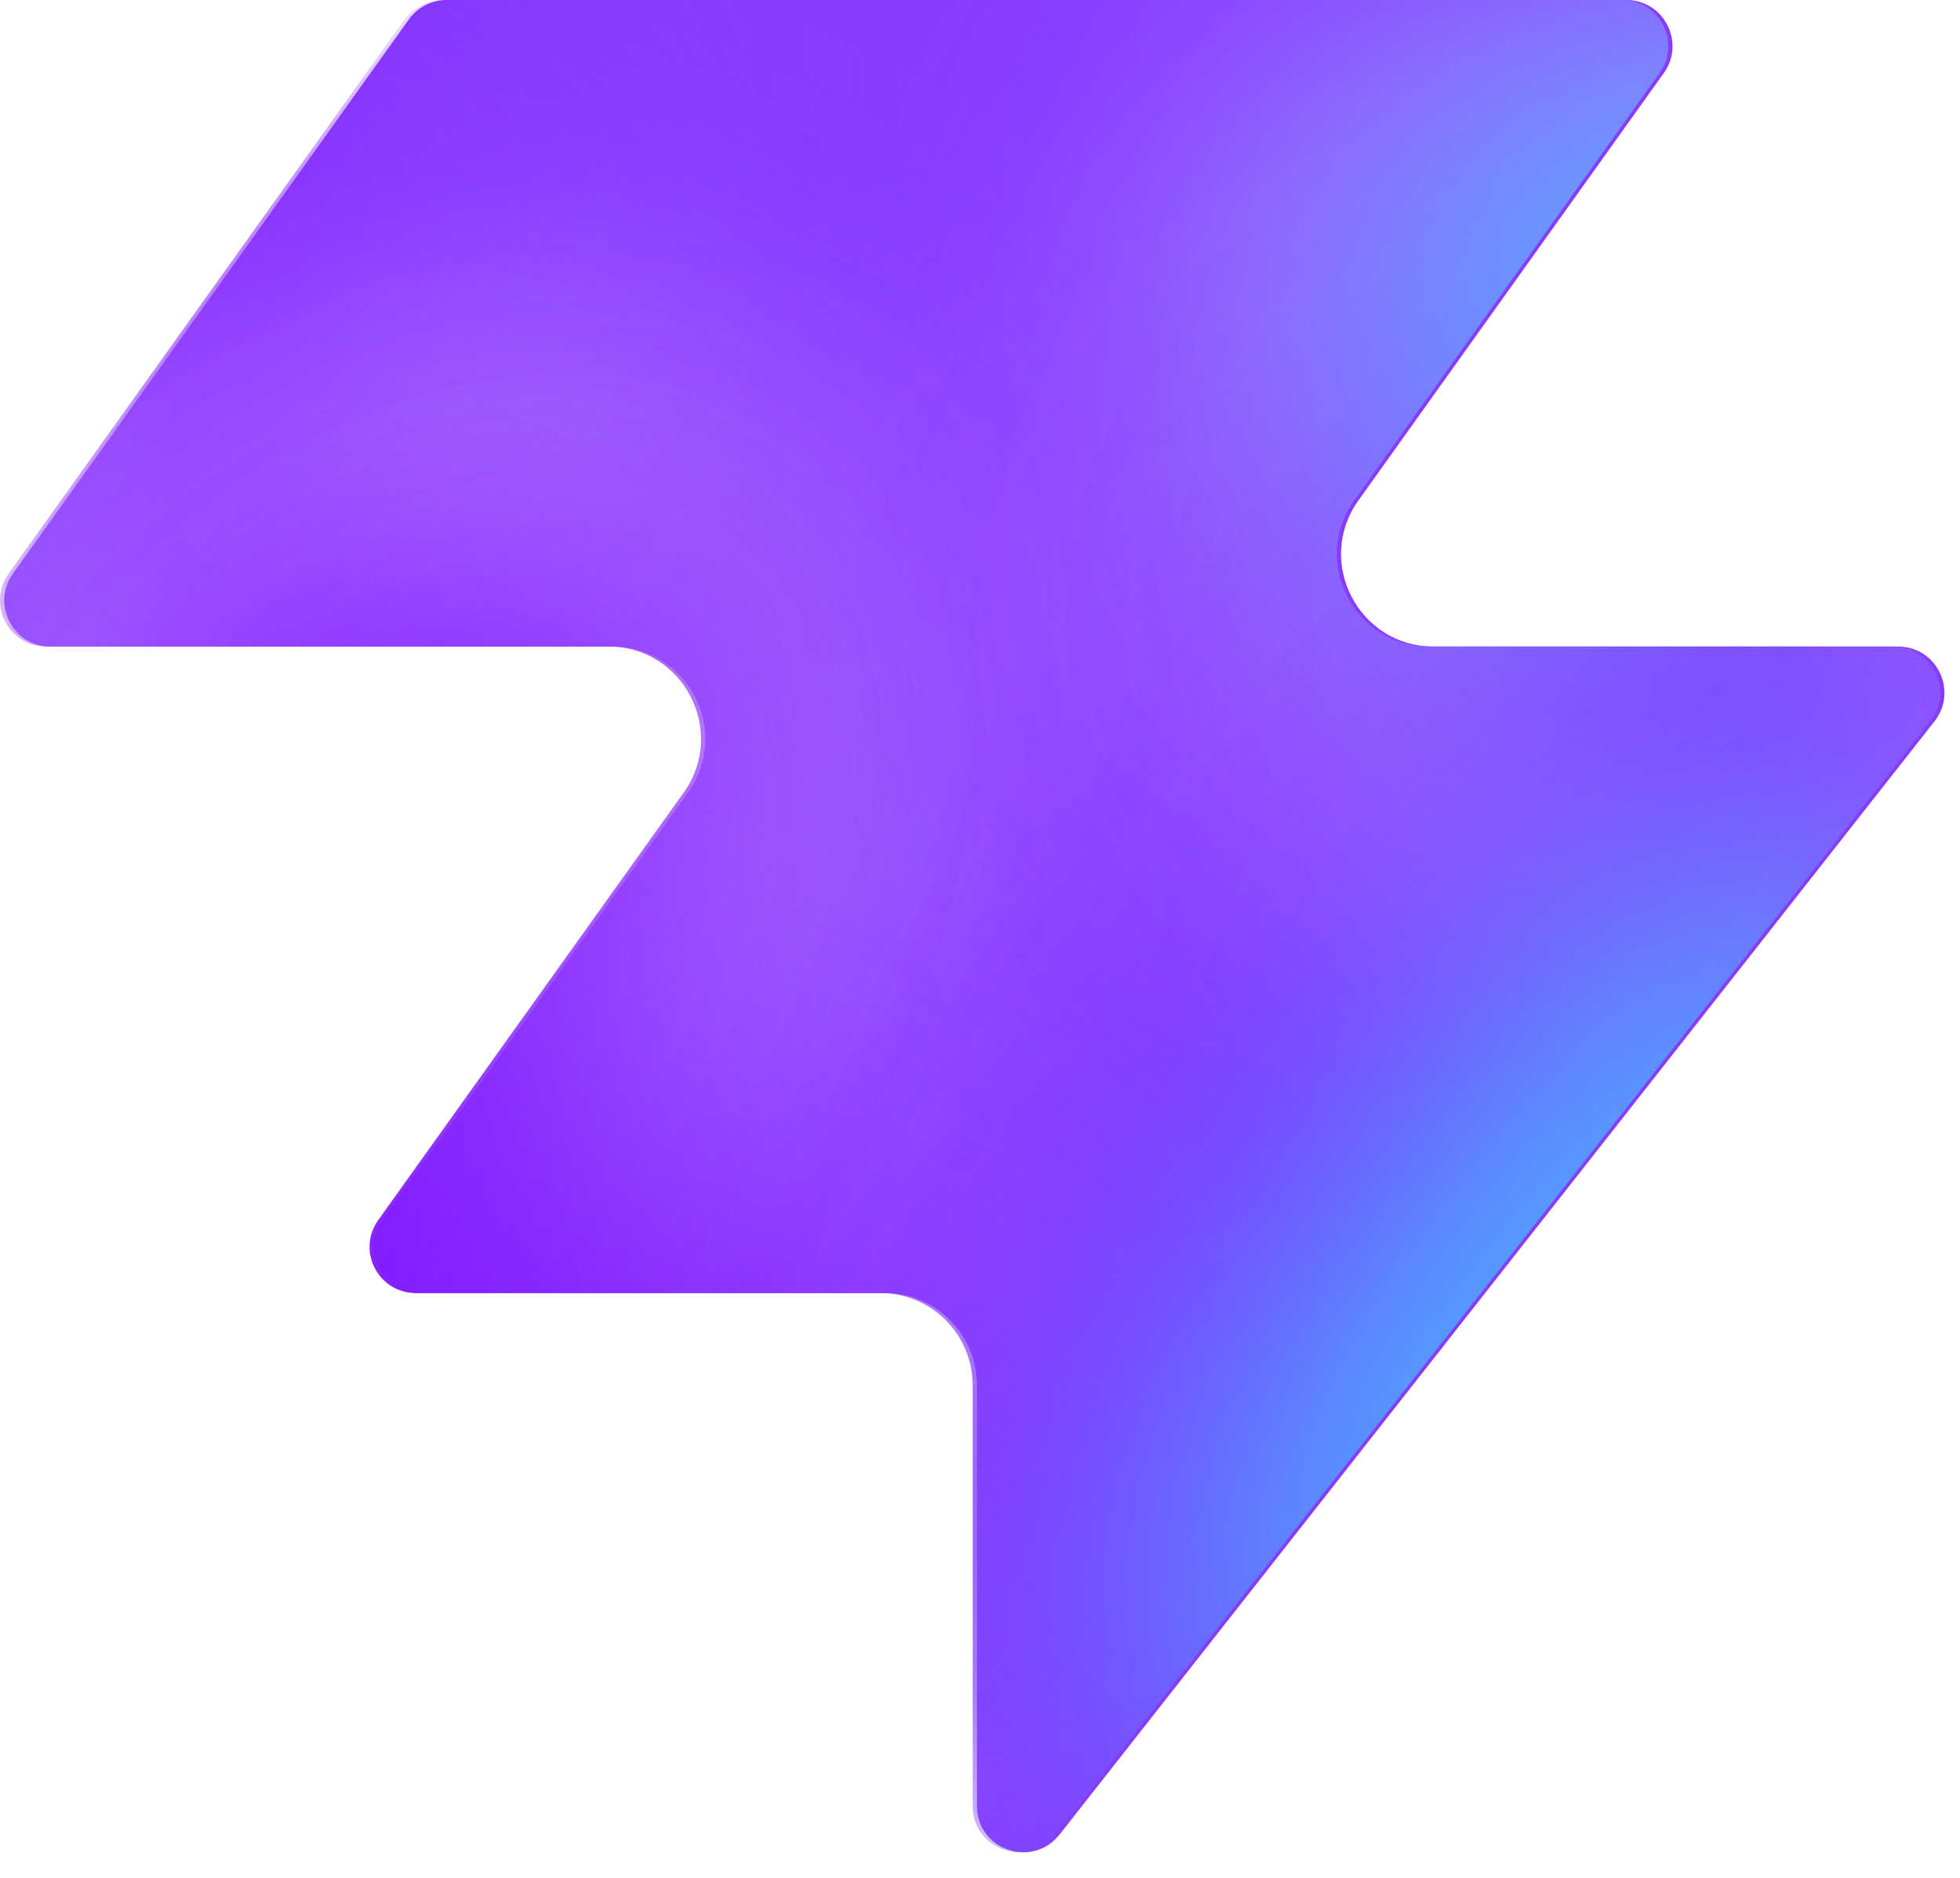
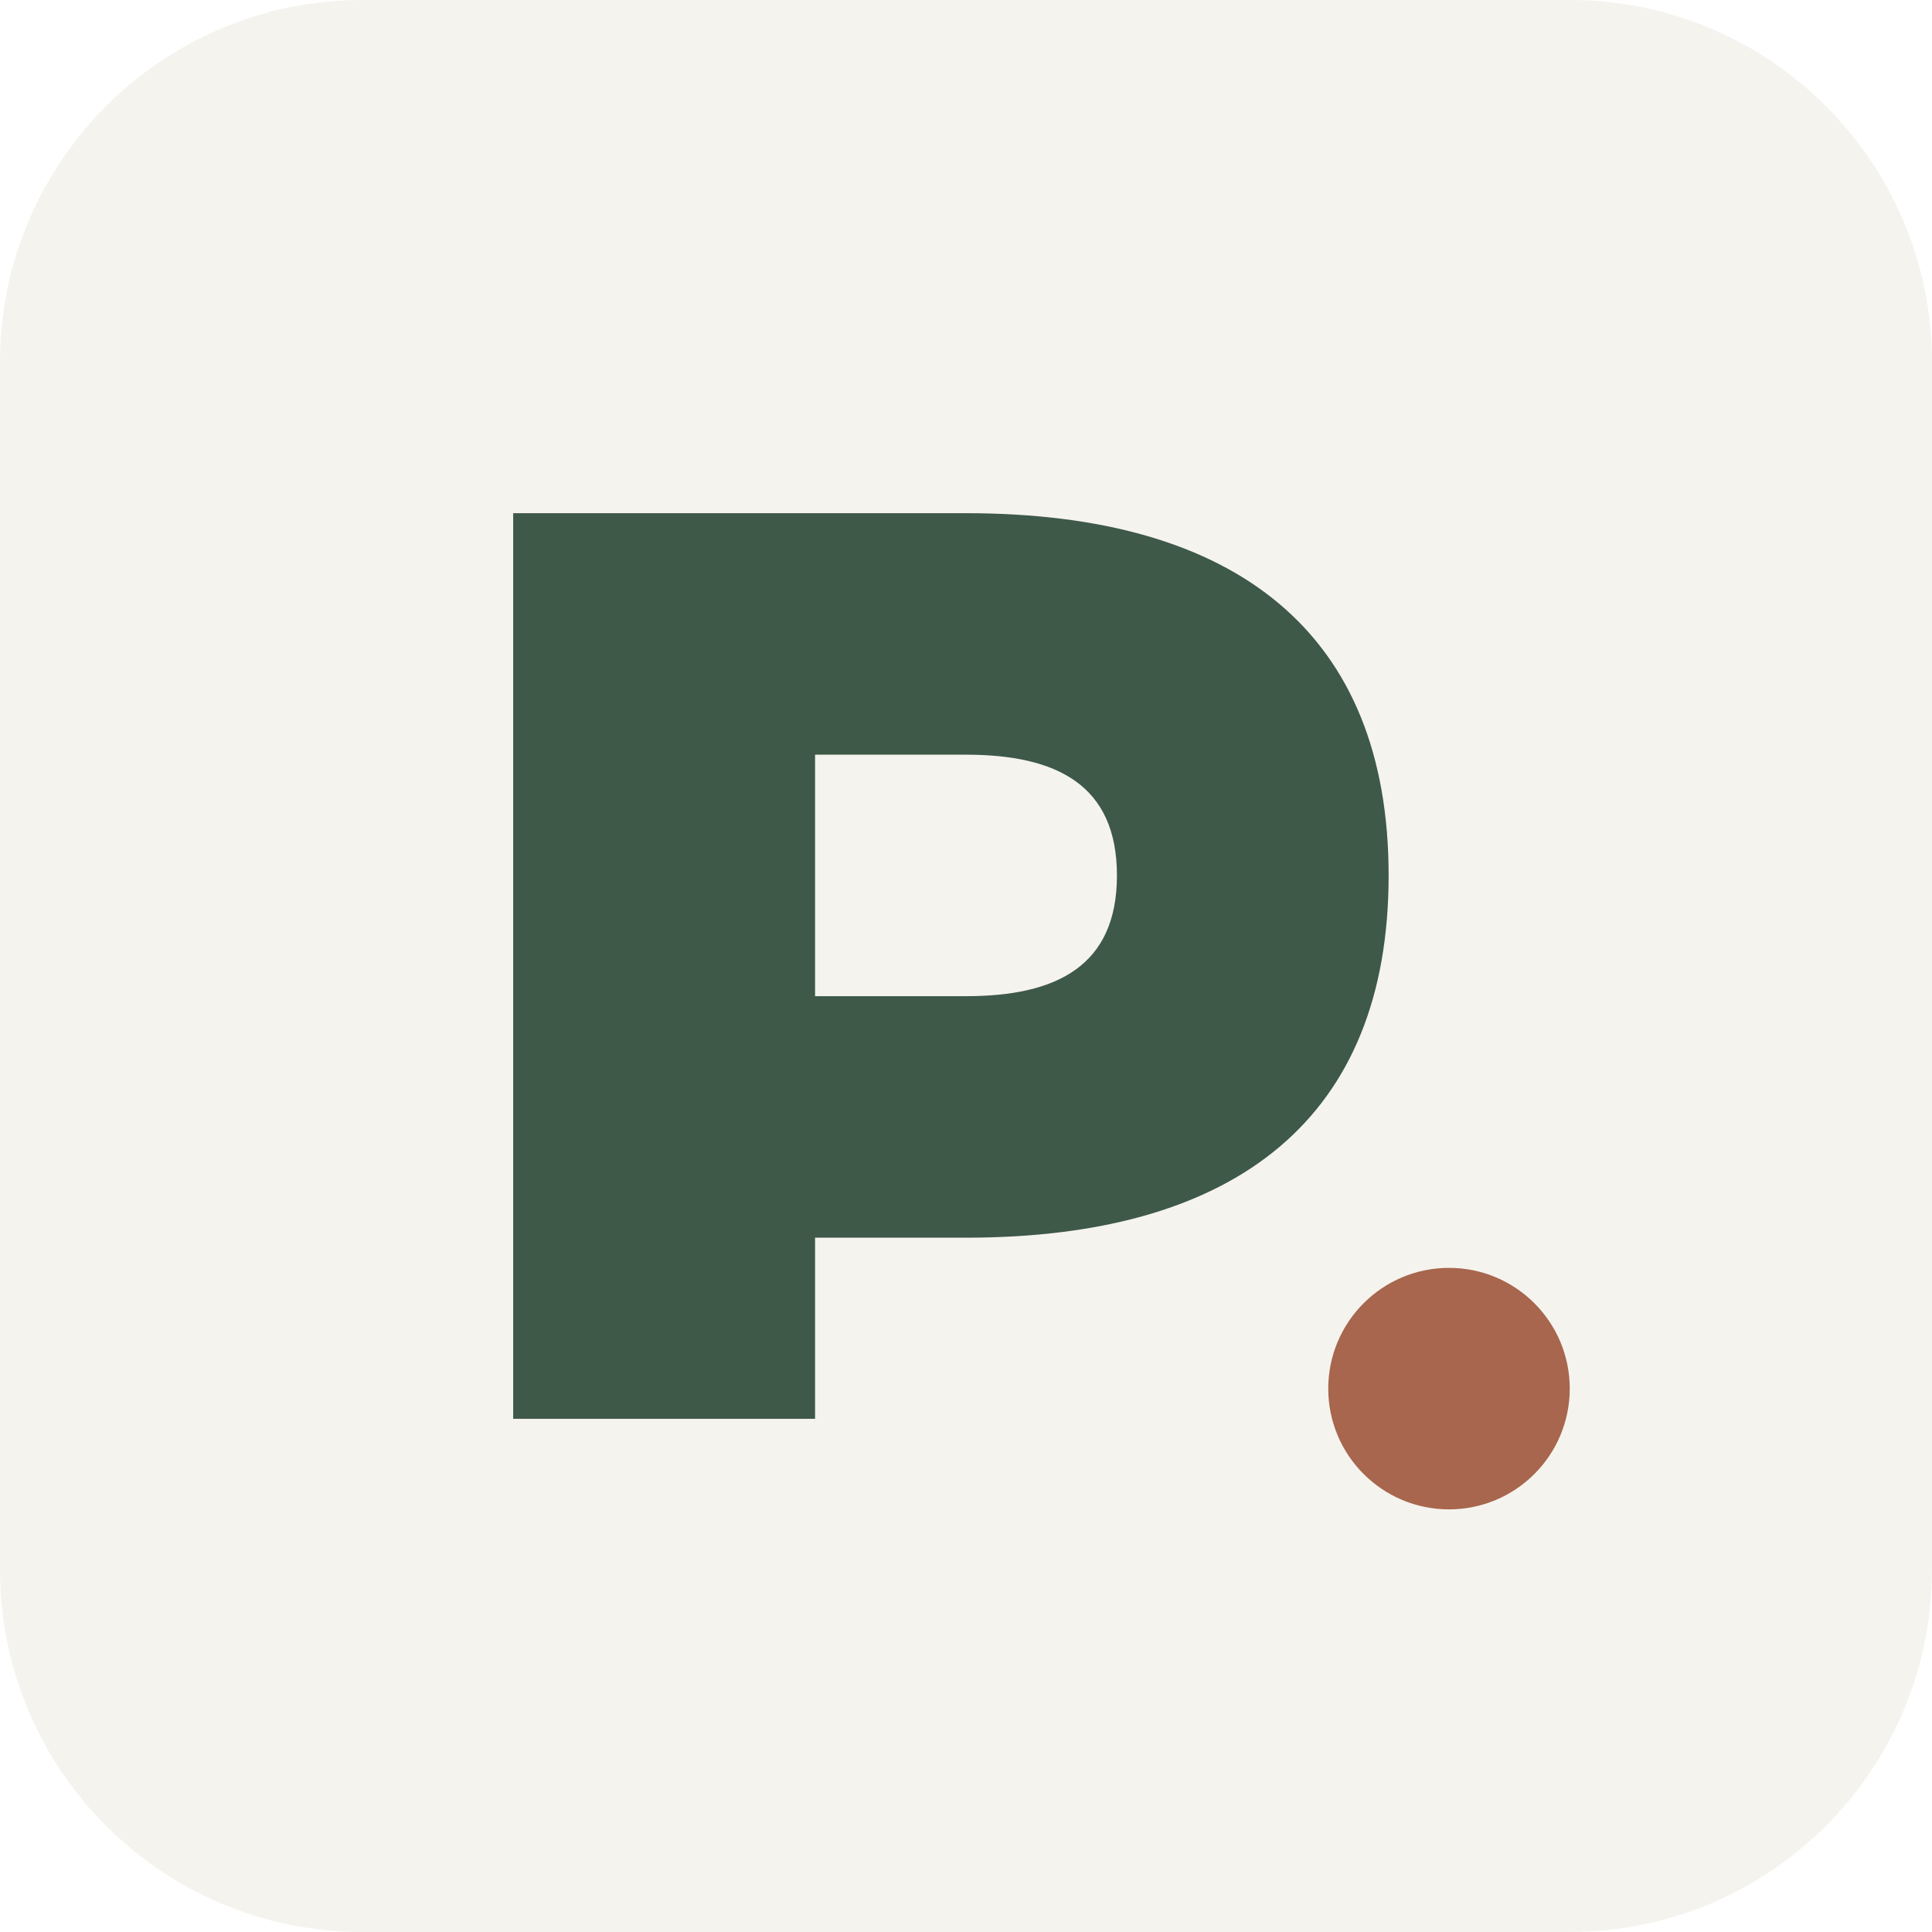
- <svg xmlns="http://www.w3.org/2000/svg" width="48" height="46" fill="none" viewBox="0 0 48 46">
-   <path fill="#863bff" d="M25.946 44.938c-.664.845-2.021.375-2.021-.698V33.937a2.26 2.26 0 0 0-2.262-2.262H10.287c-.92 0-1.456-1.04-.92-1.788l7.48-10.471c1.07-1.497 0-3.578-1.842-3.578H1.237c-.92 0-1.456-1.04-.92-1.788L10.013.474c.214-.297.556-.474.92-.474h28.894c.92 0 1.456 1.04.92 1.788l-7.48 10.471c-1.07 1.498 0 3.579 1.842 3.579h11.377c.943 0 1.473 1.088.89 1.83L25.947 44.94z" style="fill:#863bff;fill:color(display-p3 .525 .23 1);fill-opacity:1" />
-   <mask id="a" width="48" height="46" x="0" y="0" maskUnits="userSpaceOnUse" style="mask-type:alpha">
-     <path fill="#000" d="M25.842 44.938c-.664.844-2.021.375-2.021-.698V33.937a2.26 2.26 0 0 0-2.262-2.262H10.183c-.92 0-1.456-1.04-.92-1.788l7.48-10.471c1.07-1.498 0-3.579-1.842-3.579H1.133c-.92 0-1.456-1.04-.92-1.787L9.91.473c.214-.297.556-.474.92-.474h28.894c.92 0 1.456 1.04.92 1.788l-7.48 10.471c-1.07 1.498 0 3.578 1.842 3.578h11.377c.943 0 1.473 1.088.89 1.832L25.843 44.94z" style="fill:#000;fill-opacity:1" />
-   </mask>
-   <g mask="url(#a)">
-     <g filter="url(#b)">
-       <ellipse cx="5.508" cy="14.704" fill="#ede6ff" rx="5.508" ry="14.704" style="fill:#ede6ff;fill:color(display-p3 .927 .903 1);fill-opacity:1" transform="matrix(.00324 1 1 -.00324 -4.47 31.516)" />
-     </g>
-     <g filter="url(#c)">
-       <ellipse cx="10.399" cy="29.851" fill="#ede6ff" rx="10.399" ry="29.851" style="fill:#ede6ff;fill:color(display-p3 .927 .903 1);fill-opacity:1" transform="matrix(.00324 1 1 -.00324 -39.328 7.883)" />
-     </g>
-     <g filter="url(#d)">
-       <ellipse cx="5.508" cy="30.487" fill="#7e14ff" rx="5.508" ry="30.487" style="fill:#7e14ff;fill:color(display-p3 .492 .077 1);fill-opacity:1" transform="rotate(89.814 -25.913 -14.639)scale(1 -1)" />
-     </g>
-     <g filter="url(#e)">
-       <ellipse cx="5.508" cy="30.599" fill="#7e14ff" rx="5.508" ry="30.599" style="fill:#7e14ff;fill:color(display-p3 .492 .077 1);fill-opacity:1" transform="rotate(89.814 -32.644 -3.334)scale(1 -1)" />
-     </g>
-     <g filter="url(#f)">
-       <ellipse cx="5.508" cy="30.599" fill="#7e14ff" rx="5.508" ry="30.599" style="fill:#7e14ff;fill:color(display-p3 .492 .077 1);fill-opacity:1" transform="matrix(.00324 1 1 -.00324 -34.34 30.47)" />
-     </g>
-     <g filter="url(#g)">
-       <ellipse cx="14.072" cy="22.078" fill="#ede6ff" rx="14.072" ry="22.078" style="fill:#ede6ff;fill:color(display-p3 .927 .903 1);fill-opacity:1" transform="rotate(93.35 24.506 48.493)scale(-1 1)" />
-     </g>
-     <g filter="url(#h)">
-       <ellipse cx="3.47" cy="21.501" fill="#7e14ff" rx="3.47" ry="21.501" style="fill:#7e14ff;fill:color(display-p3 .492 .077 1);fill-opacity:1" transform="rotate(89.009 28.708 47.59)scale(-1 1)" />
-     </g>
-     <g filter="url(#i)">
-       <ellipse cx="3.47" cy="21.501" fill="#7e14ff" rx="3.47" ry="21.501" style="fill:#7e14ff;fill:color(display-p3 .492 .077 1);fill-opacity:1" transform="rotate(89.009 28.708 47.59)scale(-1 1)" />
-     </g>
-     <g filter="url(#j)">
-       <ellipse cx=".387" cy="8.972" fill="#7e14ff" rx="4.407" ry="29.108" style="fill:#7e14ff;fill:color(display-p3 .492 .077 1);fill-opacity:1" transform="rotate(39.51 .387 8.972)" />
-     </g>
-     <g filter="url(#k)">
-       <ellipse cx="47.523" cy="-6.092" fill="#7e14ff" rx="4.407" ry="29.108" style="fill:#7e14ff;fill:color(display-p3 .492 .077 1);fill-opacity:1" transform="rotate(37.892 47.523 -6.092)" />
-     </g>
-     <g filter="url(#l)">
-       <ellipse cx="41.412" cy="6.333" fill="#47bfff" rx="5.971" ry="9.665" style="fill:#47bfff;fill:color(display-p3 .28 .748 1);fill-opacity:1" transform="rotate(37.892 41.412 6.333)" />
-     </g>
-     <g filter="url(#m)">
-       <ellipse cx="-1.879" cy="38.332" fill="#7e14ff" rx="4.407" ry="29.108" style="fill:#7e14ff;fill:color(display-p3 .492 .077 1);fill-opacity:1" transform="rotate(37.892 -1.88 38.332)" />
-     </g>
-     <g filter="url(#n)">
-       <ellipse cx="-1.879" cy="38.332" fill="#7e14ff" rx="4.407" ry="29.108" style="fill:#7e14ff;fill:color(display-p3 .492 .077 1);fill-opacity:1" transform="rotate(37.892 -1.88 38.332)" />
-     </g>
-     <g filter="url(#o)">
-       <ellipse cx="35.651" cy="29.907" fill="#7e14ff" rx="4.407" ry="29.108" style="fill:#7e14ff;fill:color(display-p3 .492 .077 1);fill-opacity:1" transform="rotate(37.892 35.651 29.907)" />
-     </g>
-     <g filter="url(#p)">
-       <ellipse cx="38.418" cy="32.4" fill="#47bfff" rx="5.971" ry="15.297" style="fill:#47bfff;fill:color(display-p3 .28 .748 1);fill-opacity:1" transform="rotate(37.892 38.418 32.4)" />
-     </g>
-   </g>
-   <defs>
-     <filter id="b" width="60.045" height="41.654" x="-19.77" y="16.149" color-interpolation-filters="sRGB" filterUnits="userSpaceOnUse">
-       <feFlood flood-opacity="0" result="BackgroundImageFix" />
-       <feBlend in="SourceGraphic" in2="BackgroundImageFix" result="shape" />
-       <feGaussianBlur result="effect1_foregroundBlur_2002_17158" stdDeviation="7.659" />
-     </filter>
-     <filter id="c" width="90.34" height="51.437" x="-54.613" y="-7.533" color-interpolation-filters="sRGB" filterUnits="userSpaceOnUse">
-       <feFlood flood-opacity="0" result="BackgroundImageFix" />
-       <feBlend in="SourceGraphic" in2="BackgroundImageFix" result="shape" />
-       <feGaussianBlur result="effect1_foregroundBlur_2002_17158" stdDeviation="7.659" />
-     </filter>
-     <filter id="d" width="79.355" height="29.4" x="-49.64" y="2.03" color-interpolation-filters="sRGB" filterUnits="userSpaceOnUse">
-       <feFlood flood-opacity="0" result="BackgroundImageFix" />
-       <feBlend in="SourceGraphic" in2="BackgroundImageFix" result="shape" />
-       <feGaussianBlur result="effect1_foregroundBlur_2002_17158" stdDeviation="4.596" />
-     </filter>
-     <filter id="e" width="79.579" height="29.4" x="-45.045" y="20.029" color-interpolation-filters="sRGB" filterUnits="userSpaceOnUse">
-       <feFlood flood-opacity="0" result="BackgroundImageFix" />
-       <feBlend in="SourceGraphic" in2="BackgroundImageFix" result="shape" />
-       <feGaussianBlur result="effect1_foregroundBlur_2002_17158" stdDeviation="4.596" />
-     </filter>
-     <filter id="f" width="79.579" height="29.4" x="-43.513" y="21.178" color-interpolation-filters="sRGB" filterUnits="userSpaceOnUse">
-       <feFlood flood-opacity="0" result="BackgroundImageFix" />
-       <feBlend in="SourceGraphic" in2="BackgroundImageFix" result="shape" />
-       <feGaussianBlur result="effect1_foregroundBlur_2002_17158" stdDeviation="4.596" />
-     </filter>
-     <filter id="g" width="74.749" height="58.852" x="15.756" y="-17.901" color-interpolation-filters="sRGB" filterUnits="userSpaceOnUse">
-       <feFlood flood-opacity="0" result="BackgroundImageFix" />
-       <feBlend in="SourceGraphic" in2="BackgroundImageFix" result="shape" />
-       <feGaussianBlur result="effect1_foregroundBlur_2002_17158" stdDeviation="7.659" />
-     </filter>
-     <filter id="h" width="61.377" height="25.362" x="23.548" y="2.284" color-interpolation-filters="sRGB" filterUnits="userSpaceOnUse">
-       <feFlood flood-opacity="0" result="BackgroundImageFix" />
-       <feBlend in="SourceGraphic" in2="BackgroundImageFix" result="shape" />
-       <feGaussianBlur result="effect1_foregroundBlur_2002_17158" stdDeviation="4.596" />
-     </filter>
-     <filter id="i" width="61.377" height="25.362" x="23.548" y="2.284" color-interpolation-filters="sRGB" filterUnits="userSpaceOnUse">
-       <feFlood flood-opacity="0" result="BackgroundImageFix" />
-       <feBlend in="SourceGraphic" in2="BackgroundImageFix" result="shape" />
-       <feGaussianBlur result="effect1_foregroundBlur_2002_17158" stdDeviation="4.596" />
-     </filter>
-     <filter id="j" width="56.045" height="63.649" x="-27.636" y="-22.853" color-interpolation-filters="sRGB" filterUnits="userSpaceOnUse">
-       <feFlood flood-opacity="0" result="BackgroundImageFix" />
-       <feBlend in="SourceGraphic" in2="BackgroundImageFix" result="shape" />
-       <feGaussianBlur result="effect1_foregroundBlur_2002_17158" stdDeviation="4.596" />
-     </filter>
-     <filter id="k" width="54.814" height="64.646" x="20.116" y="-38.415" color-interpolation-filters="sRGB" filterUnits="userSpaceOnUse">
-       <feFlood flood-opacity="0" result="BackgroundImageFix" />
-       <feBlend in="SourceGraphic" in2="BackgroundImageFix" result="shape" />
-       <feGaussianBlur result="effect1_foregroundBlur_2002_17158" stdDeviation="4.596" />
-     </filter>
-     <filter id="l" width="33.541" height="35.313" x="24.641" y="-11.323" color-interpolation-filters="sRGB" filterUnits="userSpaceOnUse">
-       <feFlood flood-opacity="0" result="BackgroundImageFix" />
-       <feBlend in="SourceGraphic" in2="BackgroundImageFix" result="shape" />
-       <feGaussianBlur result="effect1_foregroundBlur_2002_17158" stdDeviation="4.596" />
-     </filter>
-     <filter id="m" width="54.814" height="64.646" x="-29.286" y="6.009" color-interpolation-filters="sRGB" filterUnits="userSpaceOnUse">
-       <feFlood flood-opacity="0" result="BackgroundImageFix" />
-       <feBlend in="SourceGraphic" in2="BackgroundImageFix" result="shape" />
-       <feGaussianBlur result="effect1_foregroundBlur_2002_17158" stdDeviation="4.596" />
-     </filter>
-     <filter id="n" width="54.814" height="64.646" x="-29.286" y="6.009" color-interpolation-filters="sRGB" filterUnits="userSpaceOnUse">
-       <feFlood flood-opacity="0" result="BackgroundImageFix" />
-       <feBlend in="SourceGraphic" in2="BackgroundImageFix" result="shape" />
-       <feGaussianBlur result="effect1_foregroundBlur_2002_17158" stdDeviation="4.596" />
-     </filter>
-     <filter id="o" width="54.814" height="64.646" x="8.244" y="-2.416" color-interpolation-filters="sRGB" filterUnits="userSpaceOnUse">
-       <feFlood flood-opacity="0" result="BackgroundImageFix" />
-       <feBlend in="SourceGraphic" in2="BackgroundImageFix" result="shape" />
-       <feGaussianBlur result="effect1_foregroundBlur_2002_17158" stdDeviation="4.596" />
-     </filter>
-     <filter id="p" width="39.409" height="43.623" x="18.713" y="10.588" color-interpolation-filters="sRGB" filterUnits="userSpaceOnUse">
-       <feFlood flood-opacity="0" result="BackgroundImageFix" />
-       <feBlend in="SourceGraphic" in2="BackgroundImageFix" result="shape" />
-       <feGaussianBlur result="effect1_foregroundBlur_2002_17158" stdDeviation="4.596" />
-     </filter>
-   </defs>
+ <svg xmlns="http://www.w3.org/2000/svg" viewBox="0 0 64 64">
+   <rect width="64" height="64" rx="12" fill="#f5f3ee" />
+   <path d="M17 47V17h15c9 0 14 4 14 12s-5 12-14 12h-5v6H17Zm10-14h5c3 0 5-1 5-4s-2-4-5-4h-5v8Z" fill="#3e5947" />
+   <circle cx="48" cy="46" r="4" fill="#a7664d" />
</svg>
